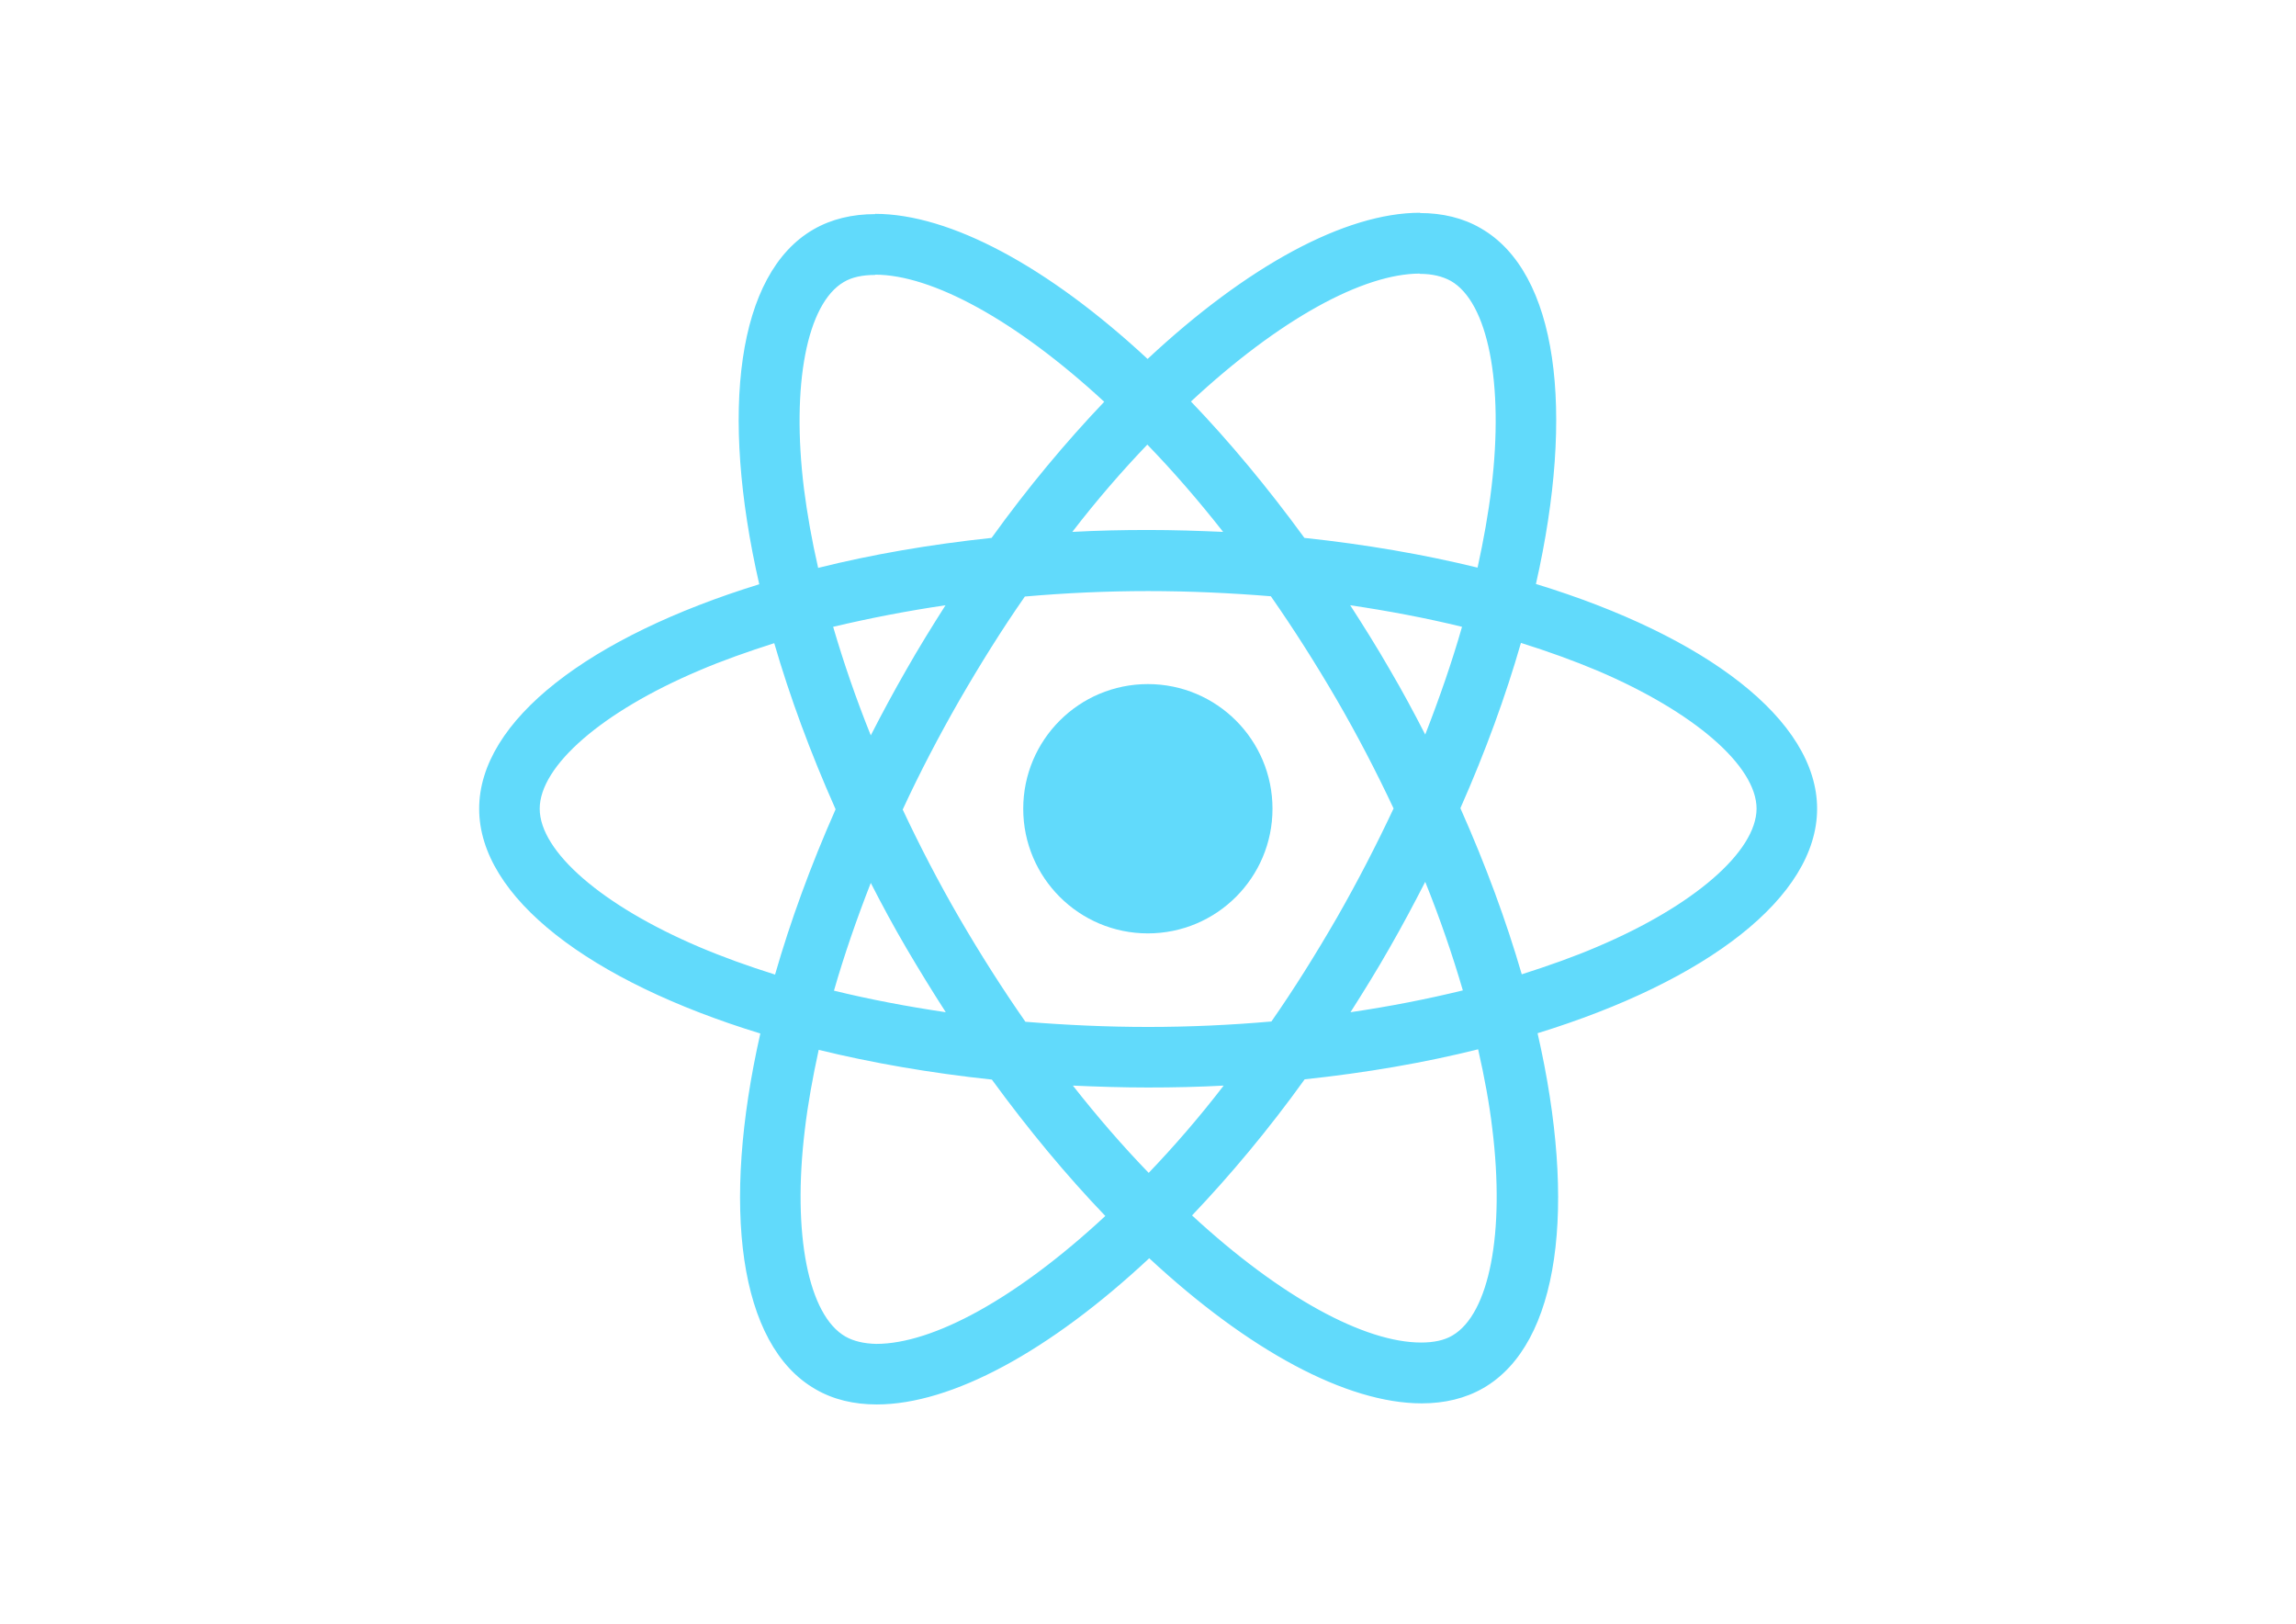
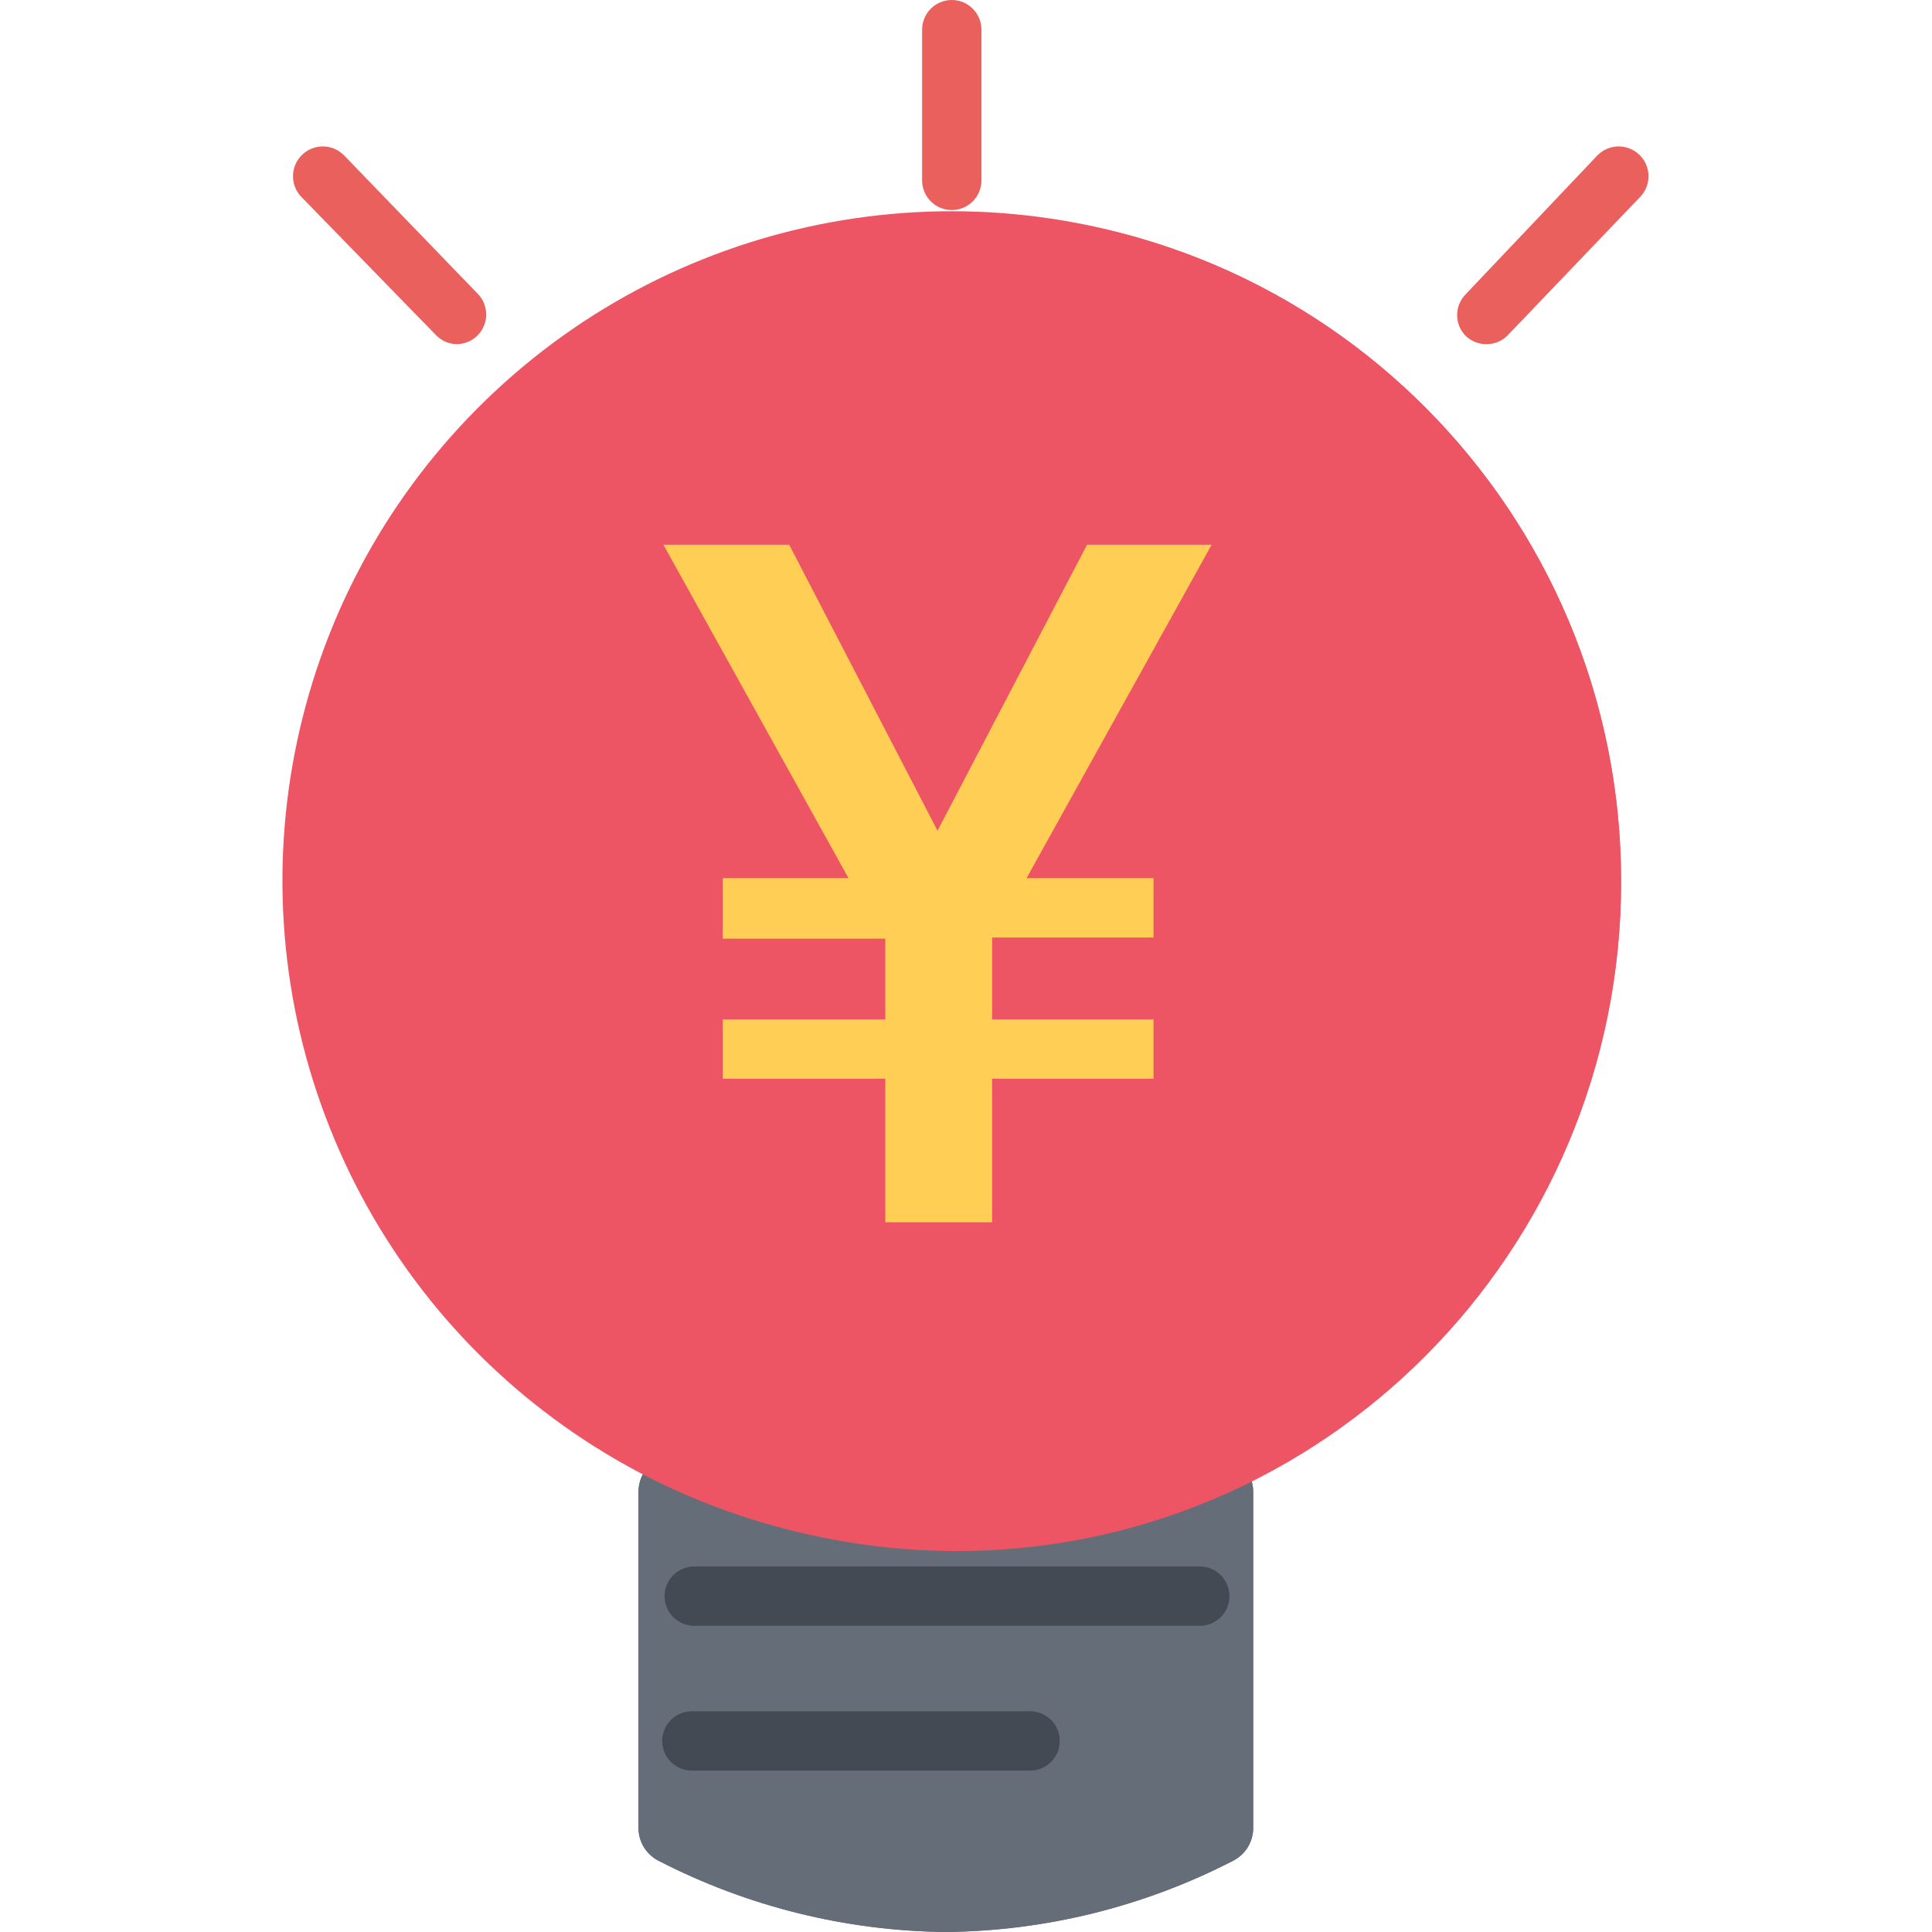
- <svg xmlns="http://www.w3.org/2000/svg" viewBox="0 0 841.9 595.3">
-   <g fill="#61DAFB">
-     <path d="M666.3 296.5c0-32.5-40.7-63.3-103.1-82.4 14.4-63.6 8-114.2-20.2-130.4-6.5-3.8-14.1-5.6-22.4-5.6v22.3c4.6 0 8.3.9 11.4 2.6 13.6 7.8 19.5 37.5 14.9 75.7-1.1 9.4-2.9 19.3-5.1 29.4-19.6-4.8-41-8.5-63.5-10.9-13.5-18.5-27.5-35.3-41.6-50 32.6-30.3 63.2-46.9 84-46.9V78c-27.5 0-63.5 19.6-99.9 53.6-36.4-33.8-72.4-53.2-99.9-53.2v22.3c20.7 0 51.4 16.5 84 46.6-14 14.7-28 31.4-41.3 49.9-22.6 2.4-44 6.1-63.6 11-2.3-10-4-19.7-5.2-29-4.7-38.2 1.1-67.9 14.6-75.8 3-1.8 6.9-2.6 11.5-2.6V78.5c-8.4 0-16 1.8-22.6 5.6-28.1 16.2-34.4 66.7-19.9 130.1-62.2 19.2-102.7 49.9-102.7 82.3 0 32.5 40.7 63.3 103.1 82.4-14.4 63.6-8 114.2 20.2 130.4 6.5 3.8 14.1 5.6 22.5 5.6 27.5 0 63.5-19.6 99.9-53.6 36.4 33.8 72.4 53.2 99.9 53.2 8.4 0 16-1.8 22.6-5.6 28.1-16.2 34.4-66.7 19.9-130.1 62-19.1 102.5-49.9 102.5-82.3zm-130.2-66.7c-3.7 12.9-8.3 26.2-13.5 39.5-4.1-8-8.4-16-13.1-24-4.6-8-9.5-15.8-14.4-23.4 14.2 2.1 27.9 4.7 41 7.9zm-45.8 106.5c-7.8 13.5-15.8 26.3-24.1 38.2-14.9 1.3-30 2-45.2 2-15.1 0-30.2-.7-45-1.9-8.3-11.9-16.4-24.6-24.2-38-7.6-13.1-14.5-26.4-20.8-39.8 6.2-13.4 13.2-26.8 20.7-39.9 7.8-13.5 15.8-26.3 24.1-38.2 14.9-1.3 30-2 45.2-2 15.1 0 30.2.7 45 1.9 8.3 11.9 16.4 24.6 24.2 38 7.6 13.1 14.5 26.4 20.8 39.8-6.3 13.4-13.2 26.8-20.7 39.9zm32.3-13c5.4 13.4 10 26.8 13.8 39.8-13.1 3.2-26.9 5.9-41.2 8 4.9-7.7 9.8-15.6 14.4-23.7 4.6-8 8.9-16.1 13-24.1zM421.2 430c-9.3-9.6-18.6-20.3-27.8-32 9 .4 18.2.7 27.5.7 9.4 0 18.7-.2 27.8-.7-9 11.7-18.3 22.4-27.5 32zm-74.4-58.9c-14.2-2.1-27.9-4.7-41-7.9 3.7-12.9 8.3-26.2 13.5-39.5 4.1 8 8.4 16 13.1 24 4.7 8 9.5 15.8 14.4 23.4zM420.7 163c9.3 9.6 18.6 20.3 27.8 32-9-.4-18.2-.7-27.5-.7-9.4 0-18.7.2-27.8.7 9-11.7 18.3-22.4 27.5-32zm-74 58.9c-4.9 7.7-9.8 15.6-14.4 23.7-4.6 8-8.9 16-13 24-5.4-13.4-10-26.8-13.8-39.8 13.1-3.1 26.9-5.8 41.2-7.9zm-90.5 125.2c-35.4-15.1-58.3-34.9-58.3-50.6 0-15.7 22.9-35.6 58.3-50.6 8.6-3.7 18-7 27.7-10.1 5.7 19.6 13.2 40 22.5 60.9-9.2 20.8-16.6 41.1-22.2 60.6-9.9-3.1-19.3-6.5-28-10.2zM310 490c-13.6-7.8-19.5-37.5-14.9-75.7 1.1-9.4 2.9-19.3 5.1-29.4 19.6 4.8 41 8.5 63.5 10.9 13.5 18.5 27.5 35.3 41.6 50-32.6 30.3-63.2 46.9-84 46.9-4.5-.1-8.3-1-11.3-2.7zm237.2-76.2c4.7 38.2-1.1 67.9-14.6 75.8-3 1.8-6.9 2.6-11.5 2.6-20.7 0-51.4-16.5-84-46.6 14-14.7 28-31.4 41.3-49.9 22.6-2.4 44-6.1 63.6-11 2.3 10.1 4.1 19.8 5.2 29.1zm38.5-66.7c-8.6 3.7-18 7-27.7 10.1-5.7-19.6-13.2-40-22.5-60.9 9.2-20.8 16.6-41.1 22.2-60.6 9.9 3.1 19.3 6.5 28.1 10.2 35.4 15.1 58.3 34.9 58.3 50.6-.1 15.7-23 35.6-58.4 50.6zM320.8 78.4z" />
-     <circle cx="420.9" cy="296.5" r="45.7" />
-     <path d="M520.5 78.1z" />
-   </g>
+ <svg xmlns="http://www.w3.org/2000/svg" width="800px" height="800px" viewBox="0 0 1024 1024" class="icon" version="1.1">
+   <path d="M357.902 771.145h286.821a19.499 19.499 0 0 1 19.499 19.499v178.005a19.499 19.499 0 0 1-10.693 17.612 339.027 339.027 0 0 1-152.216 37.74 339.027 339.027 0 0 1-152.216-37.74 19.499 19.499 0 0 1-10.693-17.612v-178.005a19.499 19.499 0 0 1 19.499-19.499z" fill="#656D78" />
+   <path d="M501.312 1024a340.914 340.914 0 0 1-152.216-37.74 19.499 19.499 0 0 1-10.693-17.612v-178.005a19.499 19.499 0 0 1 19.499-19.499h286.821a19.499 19.499 0 0 1 19.499 19.499v178.005a19.499 19.499 0 0 1-10.693 17.612 340.914 340.914 0 0 1-152.216 37.74z m-131.459-62.899a293.74 293.74 0 0 0 262.919 0v-158.506H369.853z" fill="#656D78" />
+   <path d="M154.737 467.342a354.752 352.236 90 1 0 704.472 0 354.752 352.236 90 1 0-704.472 0Z" fill="#ED5564" />
+   <path d="M506.973 821.464a354.752 354.752 0 1 1 352.236-354.752 354.123 354.123 0 0 1-352.236 354.752z m0-677.425a323.302 323.302 0 1 0 320.786 323.302 322.673 322.673 0 0 0-320.786-323.302z" fill="#ED5564" />
+   <path d="M367.966 861.72a15.725 15.725 0 0 1 0-31.45h267.951a15.725 15.725 0 0 1 0 31.45H367.966z" fill="#434A54" />
+   <path d="M545.971 938.457H366.708a15.725 15.725 0 0 1 0-31.45h179.263a15.725 15.725 0 0 1 0 31.45z" fill="#434A54" />
+   <path d="M418.285 288.708L496.909 440.295 576.162 288.708h66.044L544.084 465.455h67.302v31.45H525.843v43.4h85.543v31.45H525.843v76.108H469.234V571.754H383.062v-31.45H469.234v-42.771H383.062V465.455h66.673L351.612 288.708z" fill="#FFCE54" />
+   <path d="M787.504 182.408a15.725 15.725 0 0 1-10.693-4.403 15.725 15.725 0 0 1 0-22.015L846.629 82.398a15.725 15.725 0 0 1 22.644 22.015l-70.447 73.592a15.725 15.725 0 0 1-11.322 4.403z" fill="#E9605D" />
+   <path d="M242.167 182.408a15.725 15.725 0 0 1-11.322-5.032L159.769 104.413a15.725 15.725 0 1 1 22.644-22.015l71.076 73.592a15.725 15.725 0 0 1-11.322 26.418z" fill="#E9605D" />
+   <path d="M504.457 111.332a15.725 15.725 0 0 1-15.725-15.725V15.725a15.725 15.725 0 0 1 31.45 0v79.882a15.725 15.725 0 0 1-15.725 15.725z" fill="#E9605D" />
</svg>
